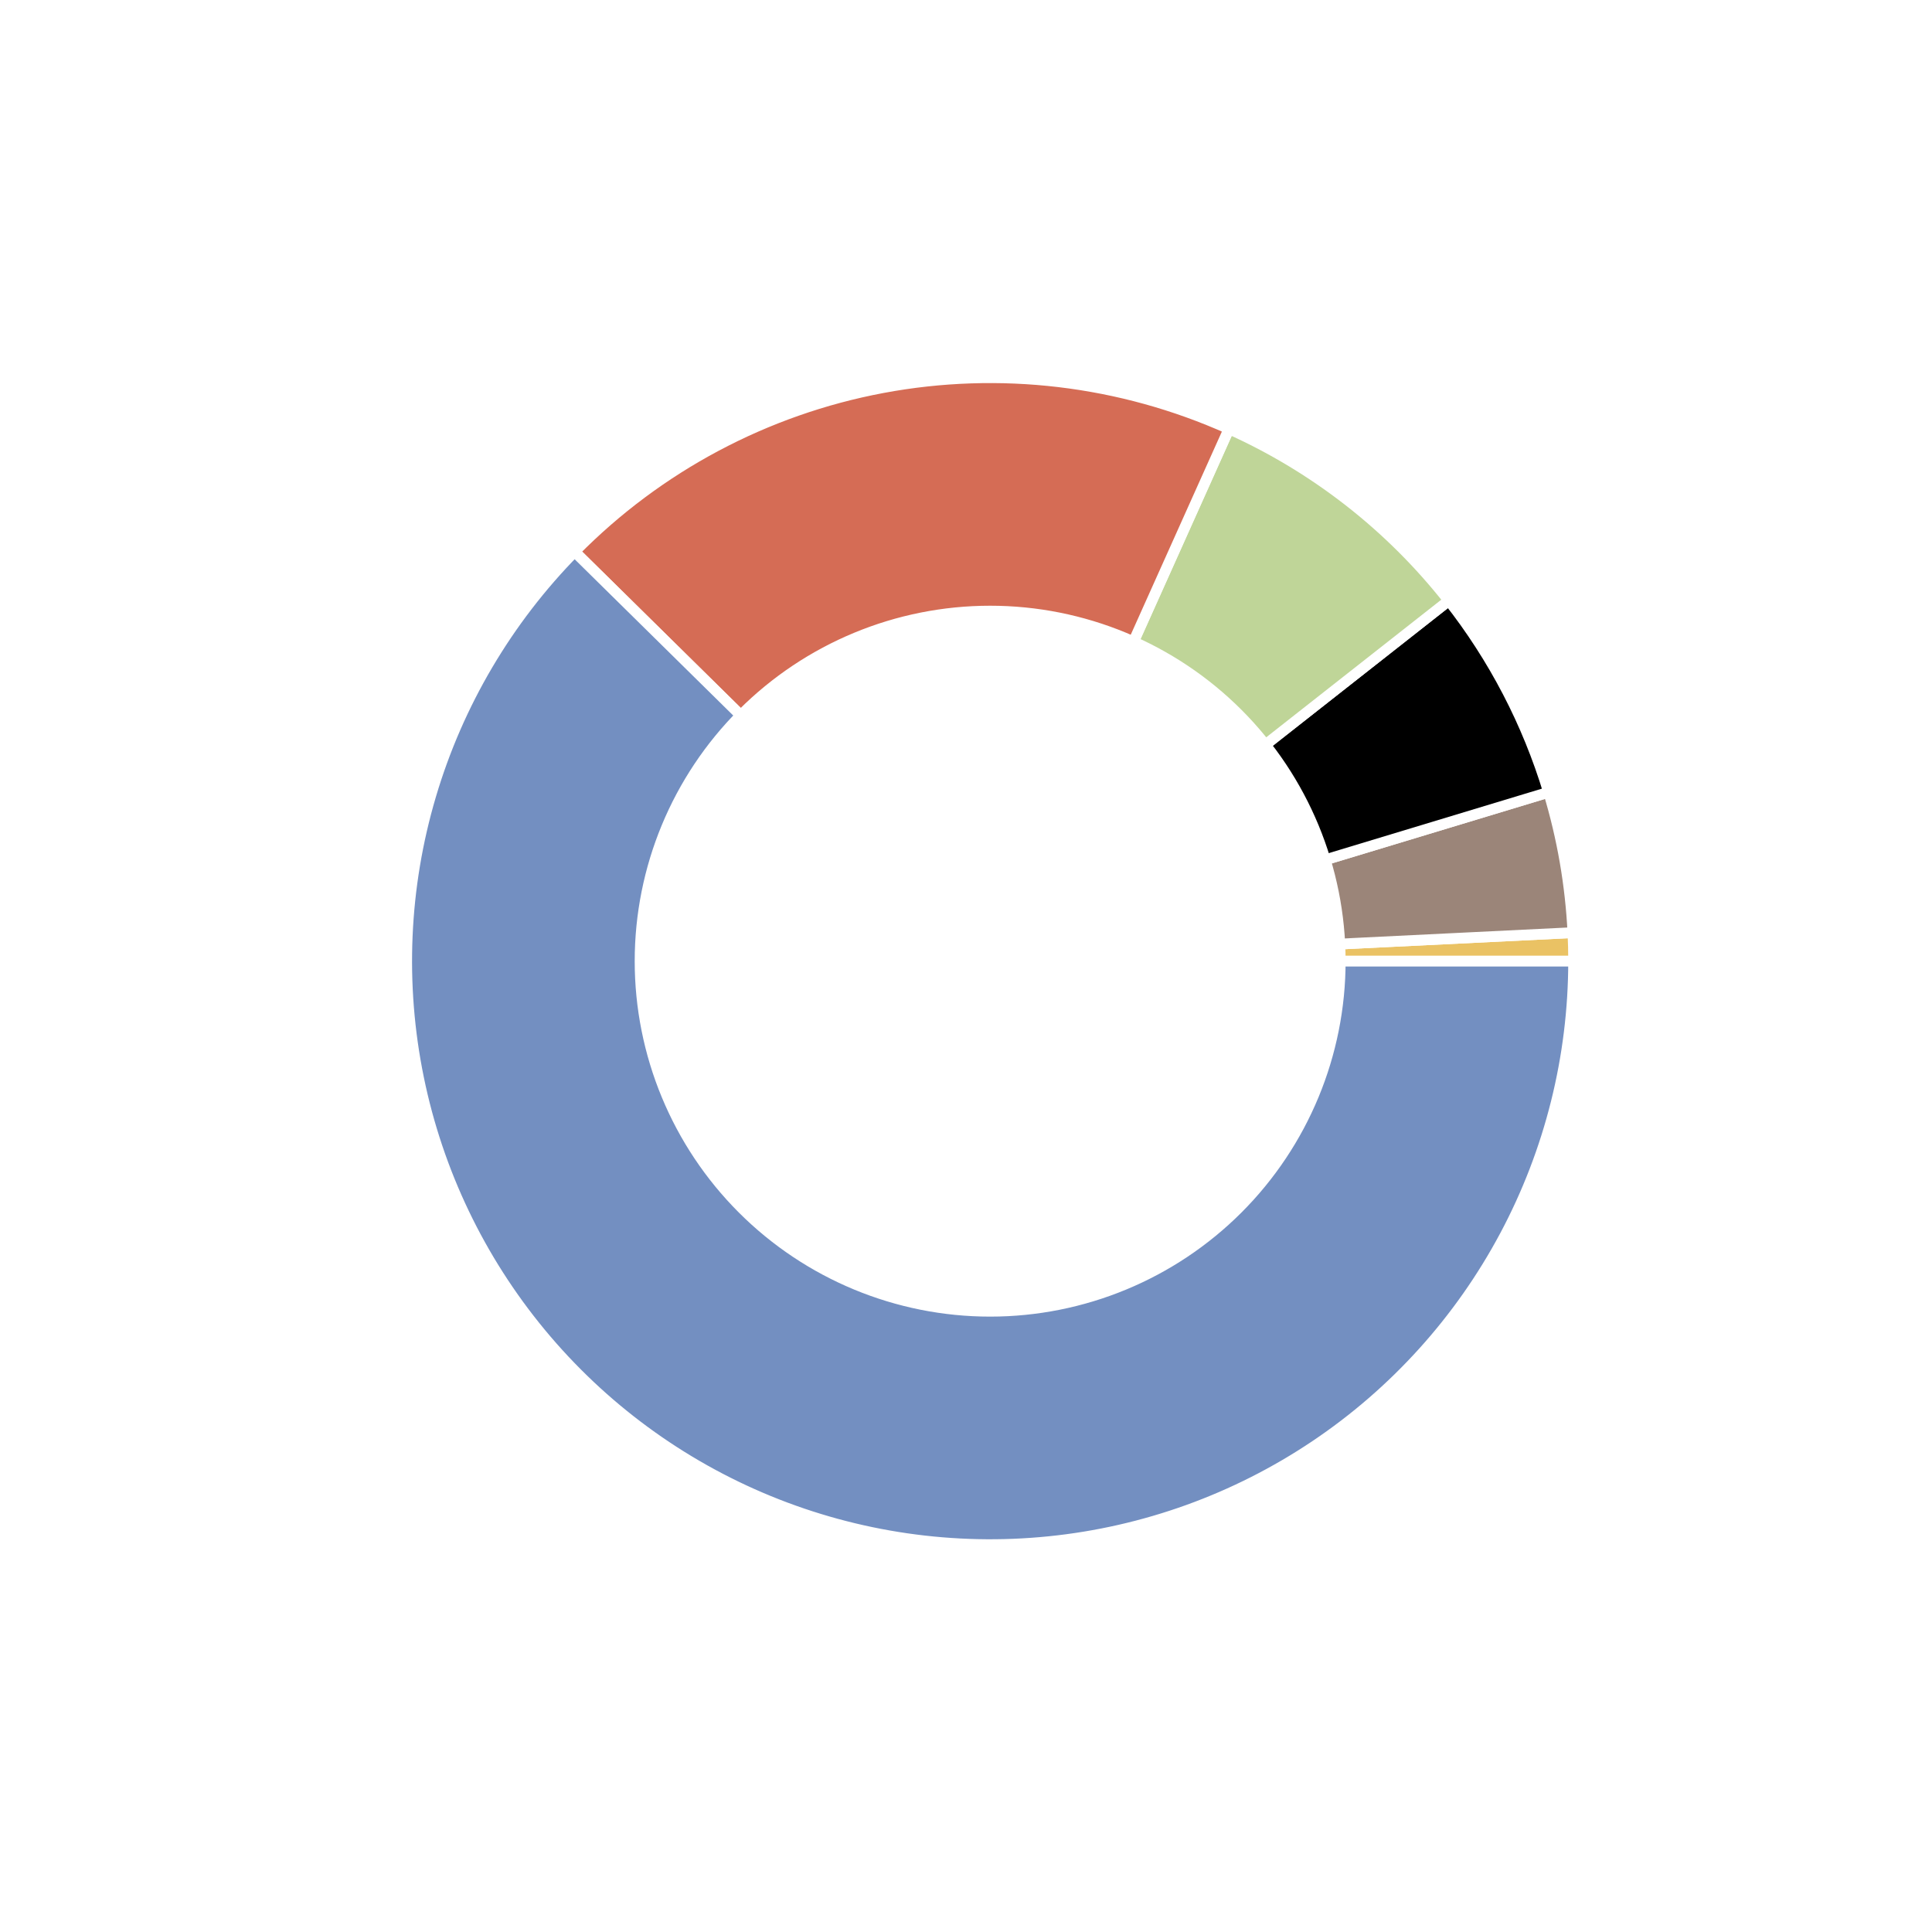
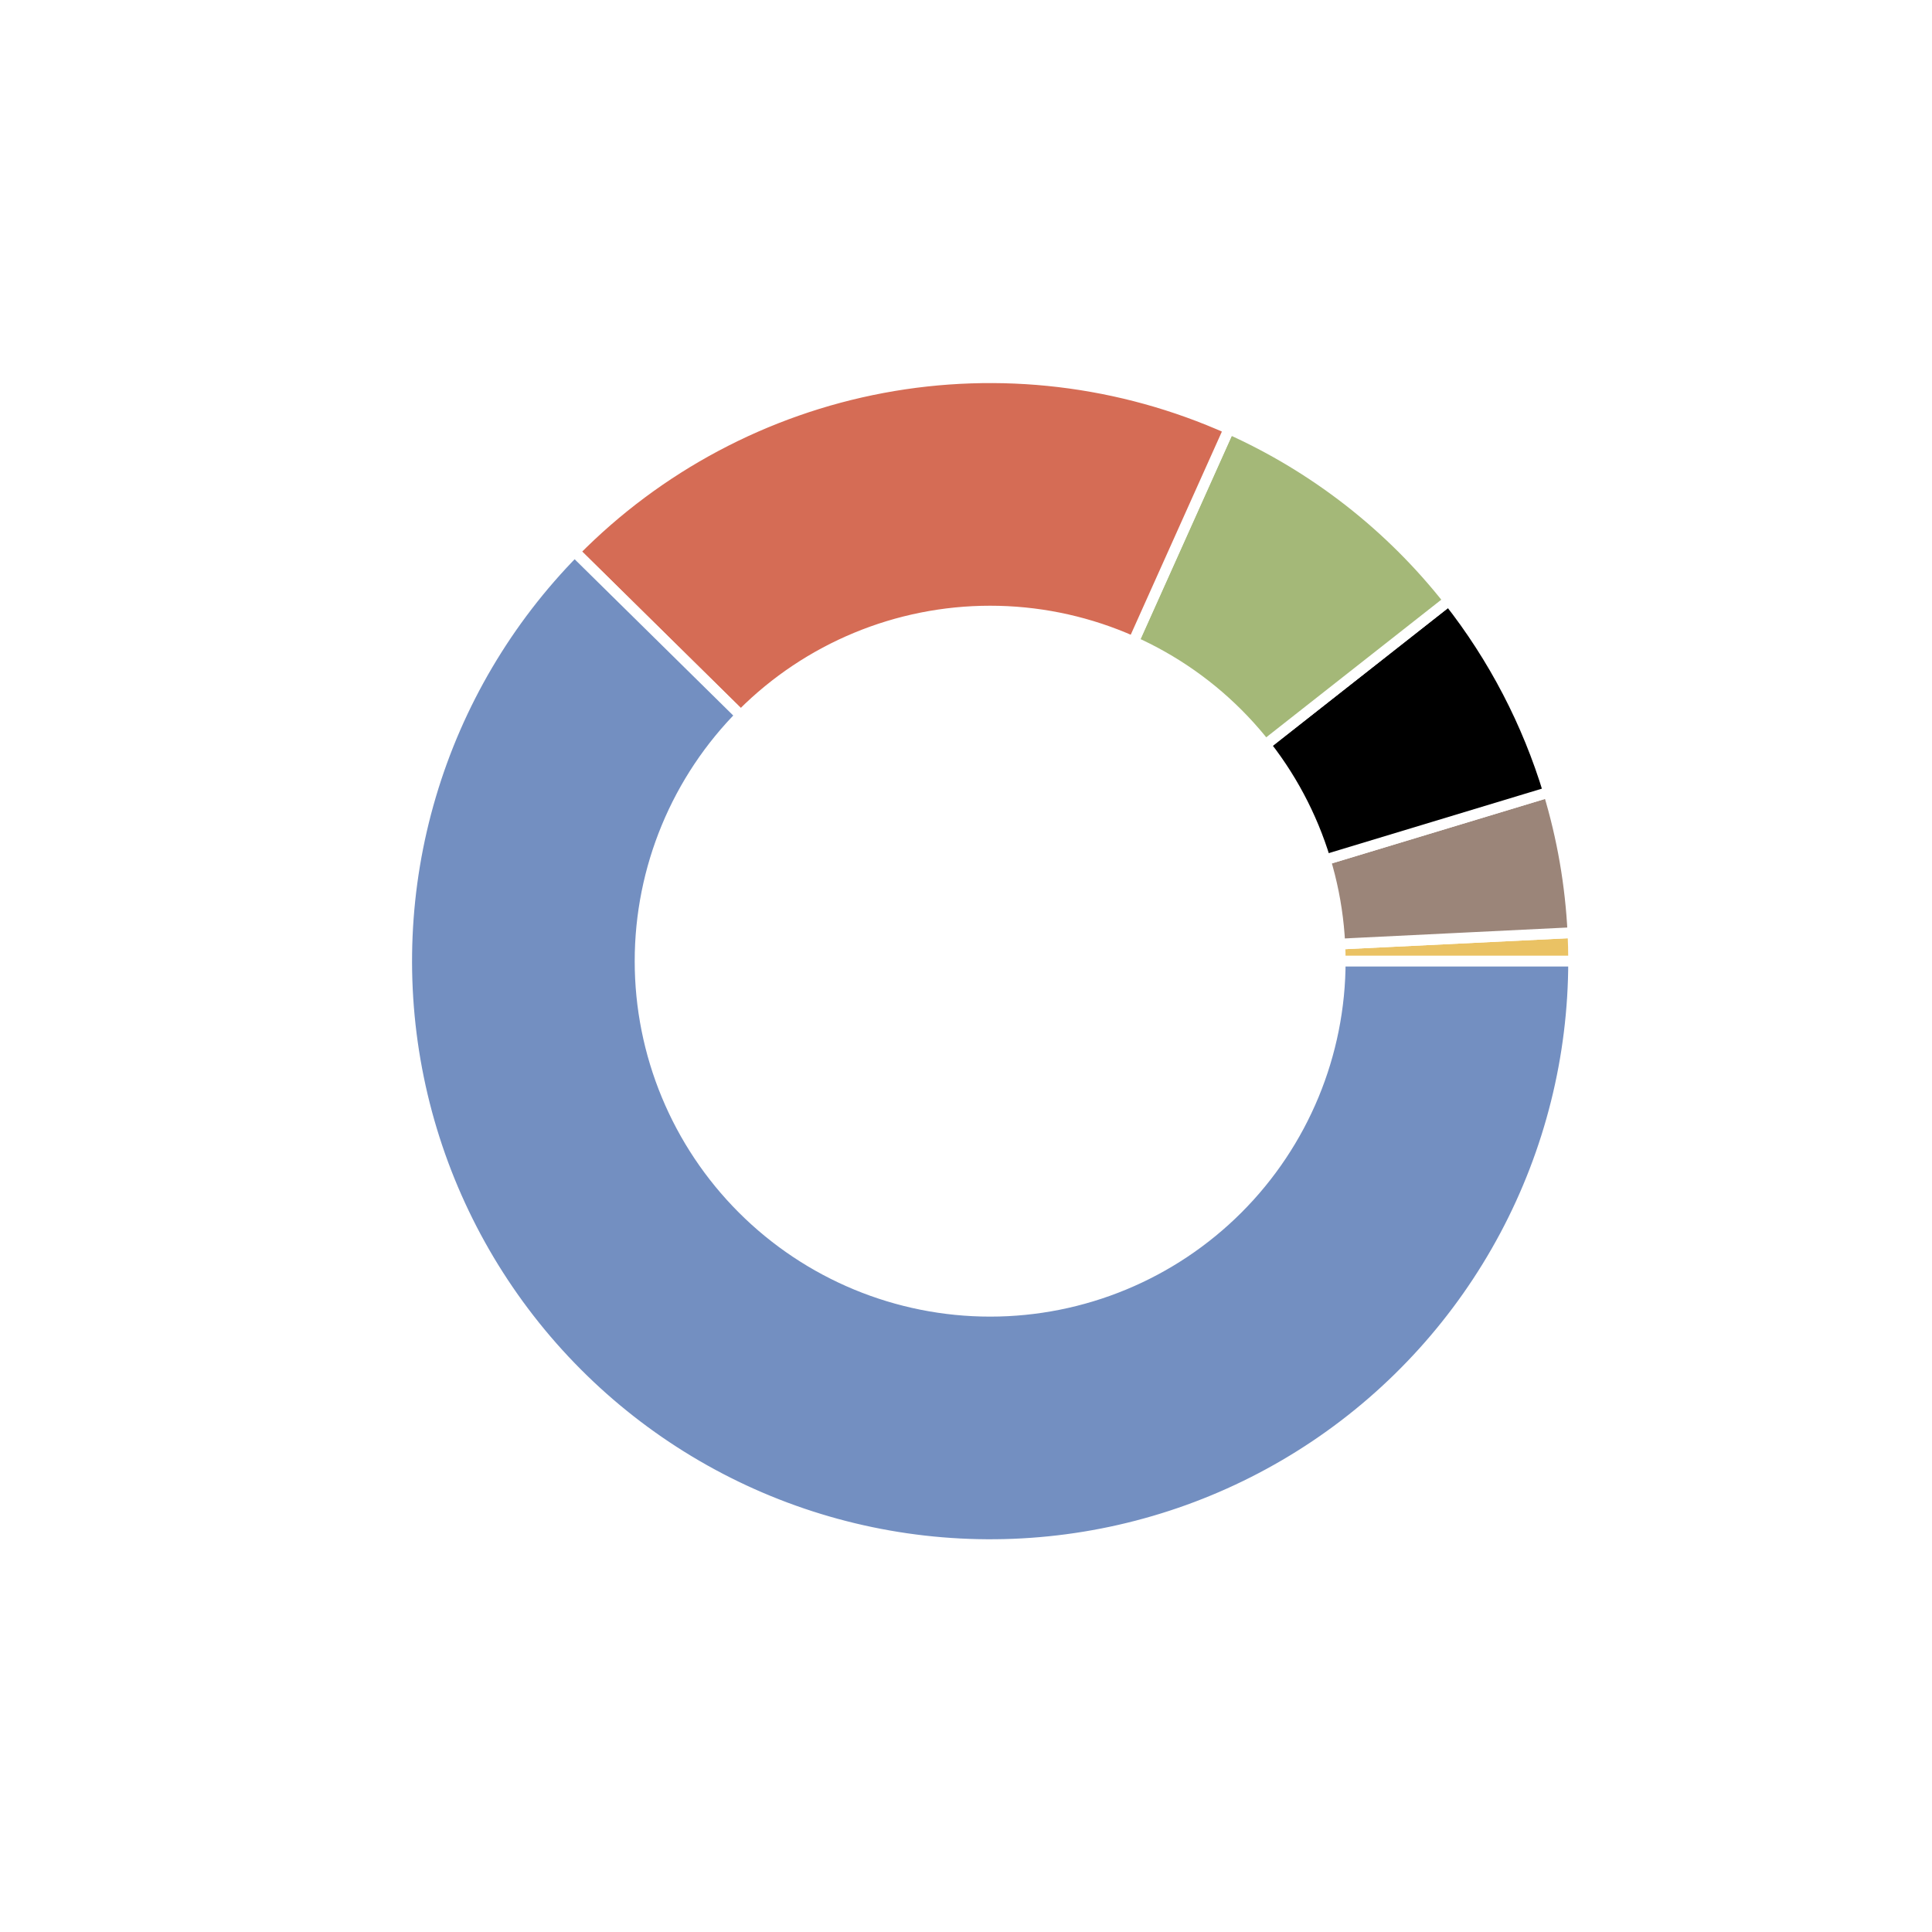
<svg xmlns="http://www.w3.org/2000/svg" height="180pt" version="1.1" viewBox="0 0 180 180" width="180pt">
  <defs>
    <style type="text/css">
*{stroke-linecap:butt;stroke-linejoin:round;}
  </style>
  </defs>
  <g id="figure_1">
    <g id="patch_1">
      <path d="M 0 180  L 180 180  L 180 0  L 0 0  z " style="fill:#ffffff;" />
    </g>
    <g id="axes_1">
      <g id="matplotlib.axis_1" />
      <g id="matplotlib.axis_2" />
      <g id="patch_2">
        <path d="M 146.61 89.55  C 146.61 89.107 146.605 88.663 146.594 88.22  C 146.583 87.777 146.567 87.334 146.545 86.891  L 92.25 89.55  L 146.61 89.55  z " style="fill:#eac264;stroke:#ffffff;stroke-linejoin:miter;" />
      </g>
      <g id="patch_3">
        <path d="M 146.545 86.891  C 146.436 84.675 146.192 82.467 145.814 80.281  C 145.436 78.095 144.924 75.934 144.281 73.81  L 92.25 89.55  L 146.545 86.891  z " style="fill:#9b8579;stroke:#ffffff;stroke-linejoin:miter;" />
      </g>
      <g id="patch_4">
        <path d="M 144.281 73.81  C 143.304 70.578 142.027 67.444 140.467 64.448  C 138.908 61.453 137.073 58.609 134.986 55.954  L 92.25 89.55  L 144.281 73.81  z " style="stroke:#ffffff;stroke-linejoin:miter;" />
      </g>
      <g id="patch_5">
-         <path d="M 134.986 55.954  C 132.279 52.511 129.166 49.408 125.715 46.712  C 122.263 44.016 118.499 41.746 114.503 39.953  L 92.25 89.55  L 134.986 55.954  z " style="fill:#bfd598;stroke:#ffffff;stroke-linejoin:miter;" />
+         <path d="M 134.986 55.954  C 132.279 52.511 129.166 49.408 125.715 46.712  C 122.263 44.016 118.499 41.746 114.503 39.953  L 92.25 89.55  L 134.986 55.954  z " style="fill:#a4b878;stroke:#ffffff;stroke-linejoin:miter;" />
      </g>
      <g id="patch_6">
        <path d="M 114.503 39.953  C 104.388 35.415 93.122 34.078 82.225 36.122  C 71.328 38.167 61.313 43.497 53.531 51.394  L 92.25 89.55  L 114.503 39.953  z " style="fill:#d56c55;stroke:#ffffff;stroke-linejoin:miter;" />
      </g>
      <g id="patch_7">
        <path d="M 53.531 51.394  C 47.269 57.749 42.666 65.549 40.131 74.104  C 37.595 82.658 37.205 91.707 38.994 100.448  C 40.782 109.189 44.696 117.357 50.387 124.228  C 56.079 131.099 63.376 136.464 71.631 139.848  C 79.887 143.232 88.85 144.532 97.727 143.633  C 106.604 142.734 115.124 139.664 122.534 134.693  C 129.943 129.723 136.016 123.004 140.215 115.131  C 144.413 107.259 146.61 98.472 146.61 89.55  L 92.25 89.55  L 53.531 51.394  z " style="fill:#738fc1;stroke:#ffffff;stroke-linejoin:miter;" />
      </g>
      <g id="patch_8">
-         <path clip-path="url(#p933445e689)" d="M 92.25 122.166  C 100.9 122.166 109.197 118.729 115.313 112.613  C 121.429 106.497 124.866 98.2 124.866 89.55  C 124.866 80.9 121.429 72.603 115.313 66.487  C 109.197 60.371 100.9 56.934 92.25 56.934  C 83.6 56.934 75.303 60.371 69.187 66.487  C 63.071 72.603 59.634 80.9 59.634 89.55  C 59.634 98.2 63.071 106.497 69.187 112.613  C 75.303 118.729 83.6 122.166 92.25 122.166  z " style="fill:#ffffff;stroke:#ffffff;stroke-linejoin:miter;" />
+         <path clip-path="url(#p20db682241)" d="M 92.25 122.166  C 100.9 122.166 109.197 118.729 115.313 112.613  C 121.429 106.497 124.866 98.2 124.866 89.55  C 124.866 80.9 121.429 72.603 115.313 66.487  C 109.197 60.371 100.9 56.934 92.25 56.934  C 83.6 56.934 75.303 60.371 69.187 66.487  C 63.071 72.603 59.634 80.9 59.634 89.55  C 59.634 98.2 63.071 106.497 69.187 112.613  C 75.303 118.729 83.6 122.166 92.25 122.166  z " style="fill:#ffffff;stroke:#ffffff;stroke-linejoin:miter;" />
      </g>
    </g>
  </g>
  <defs>
-     <clipPath id="p933445e689">
+     <clipPath id="p20db682241">
      <rect height="135.9" width="135.9" x="24.3" y="21.6" />
    </clipPath>
  </defs>
</svg>
